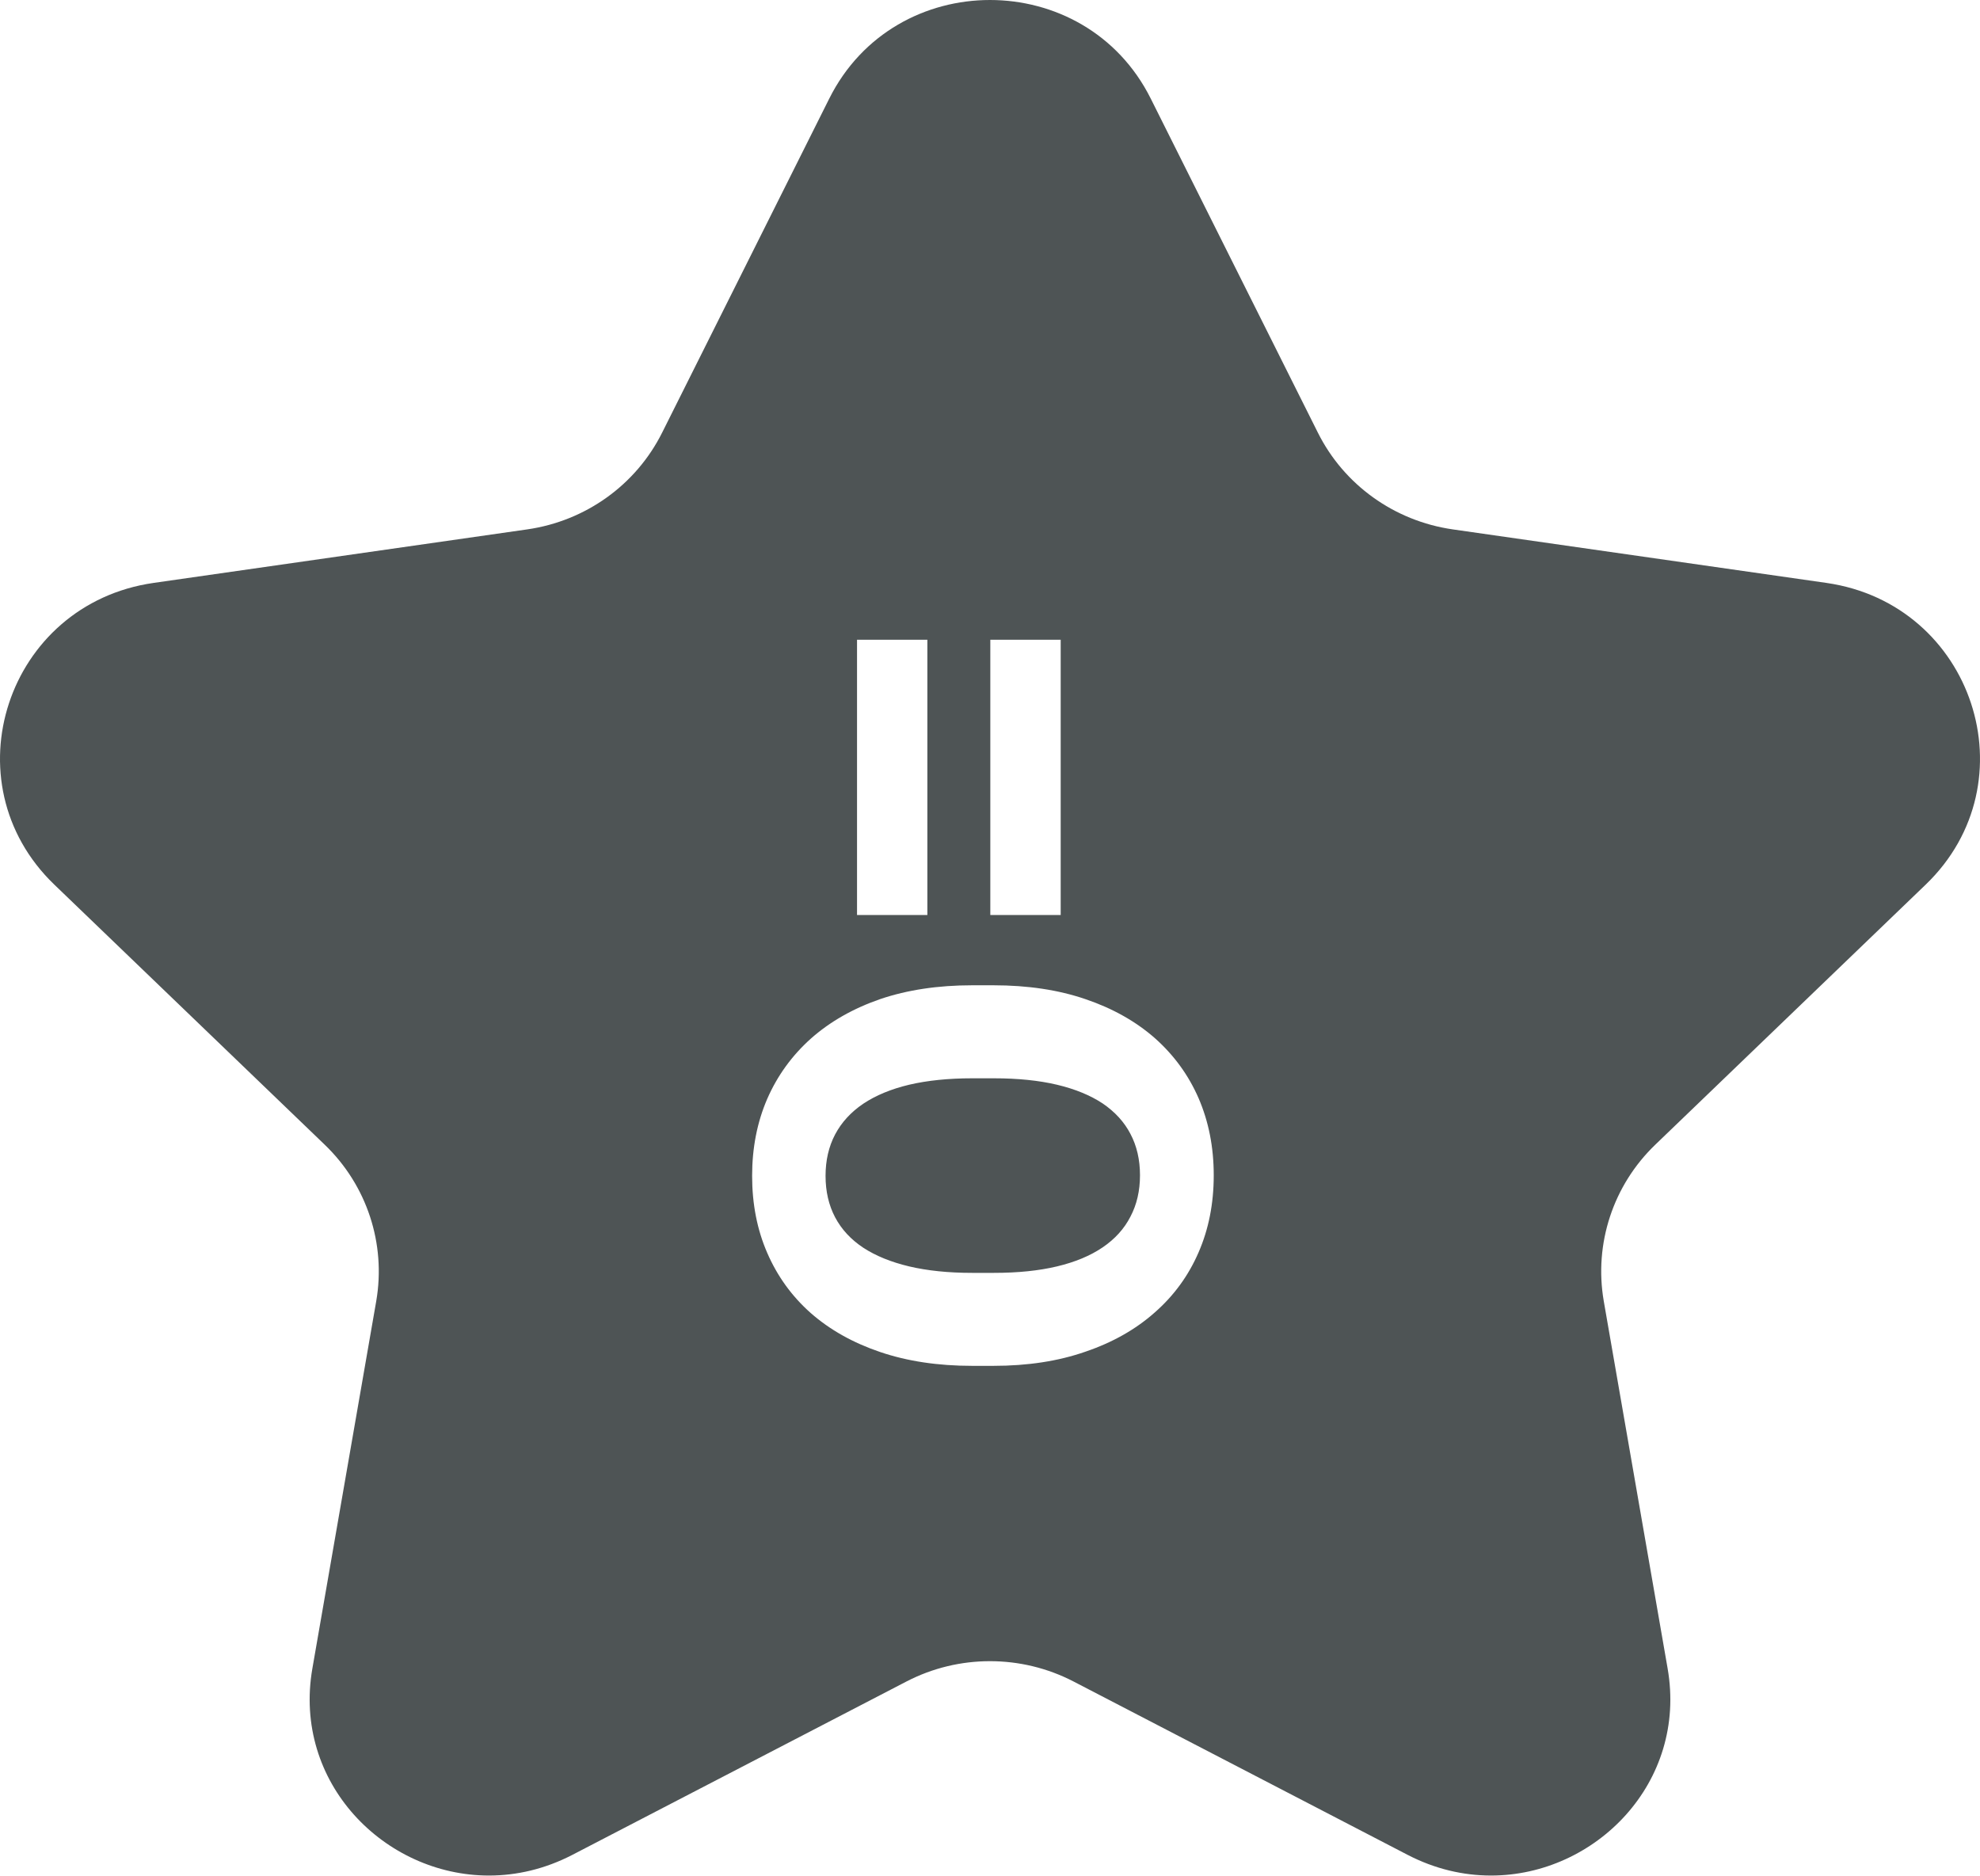
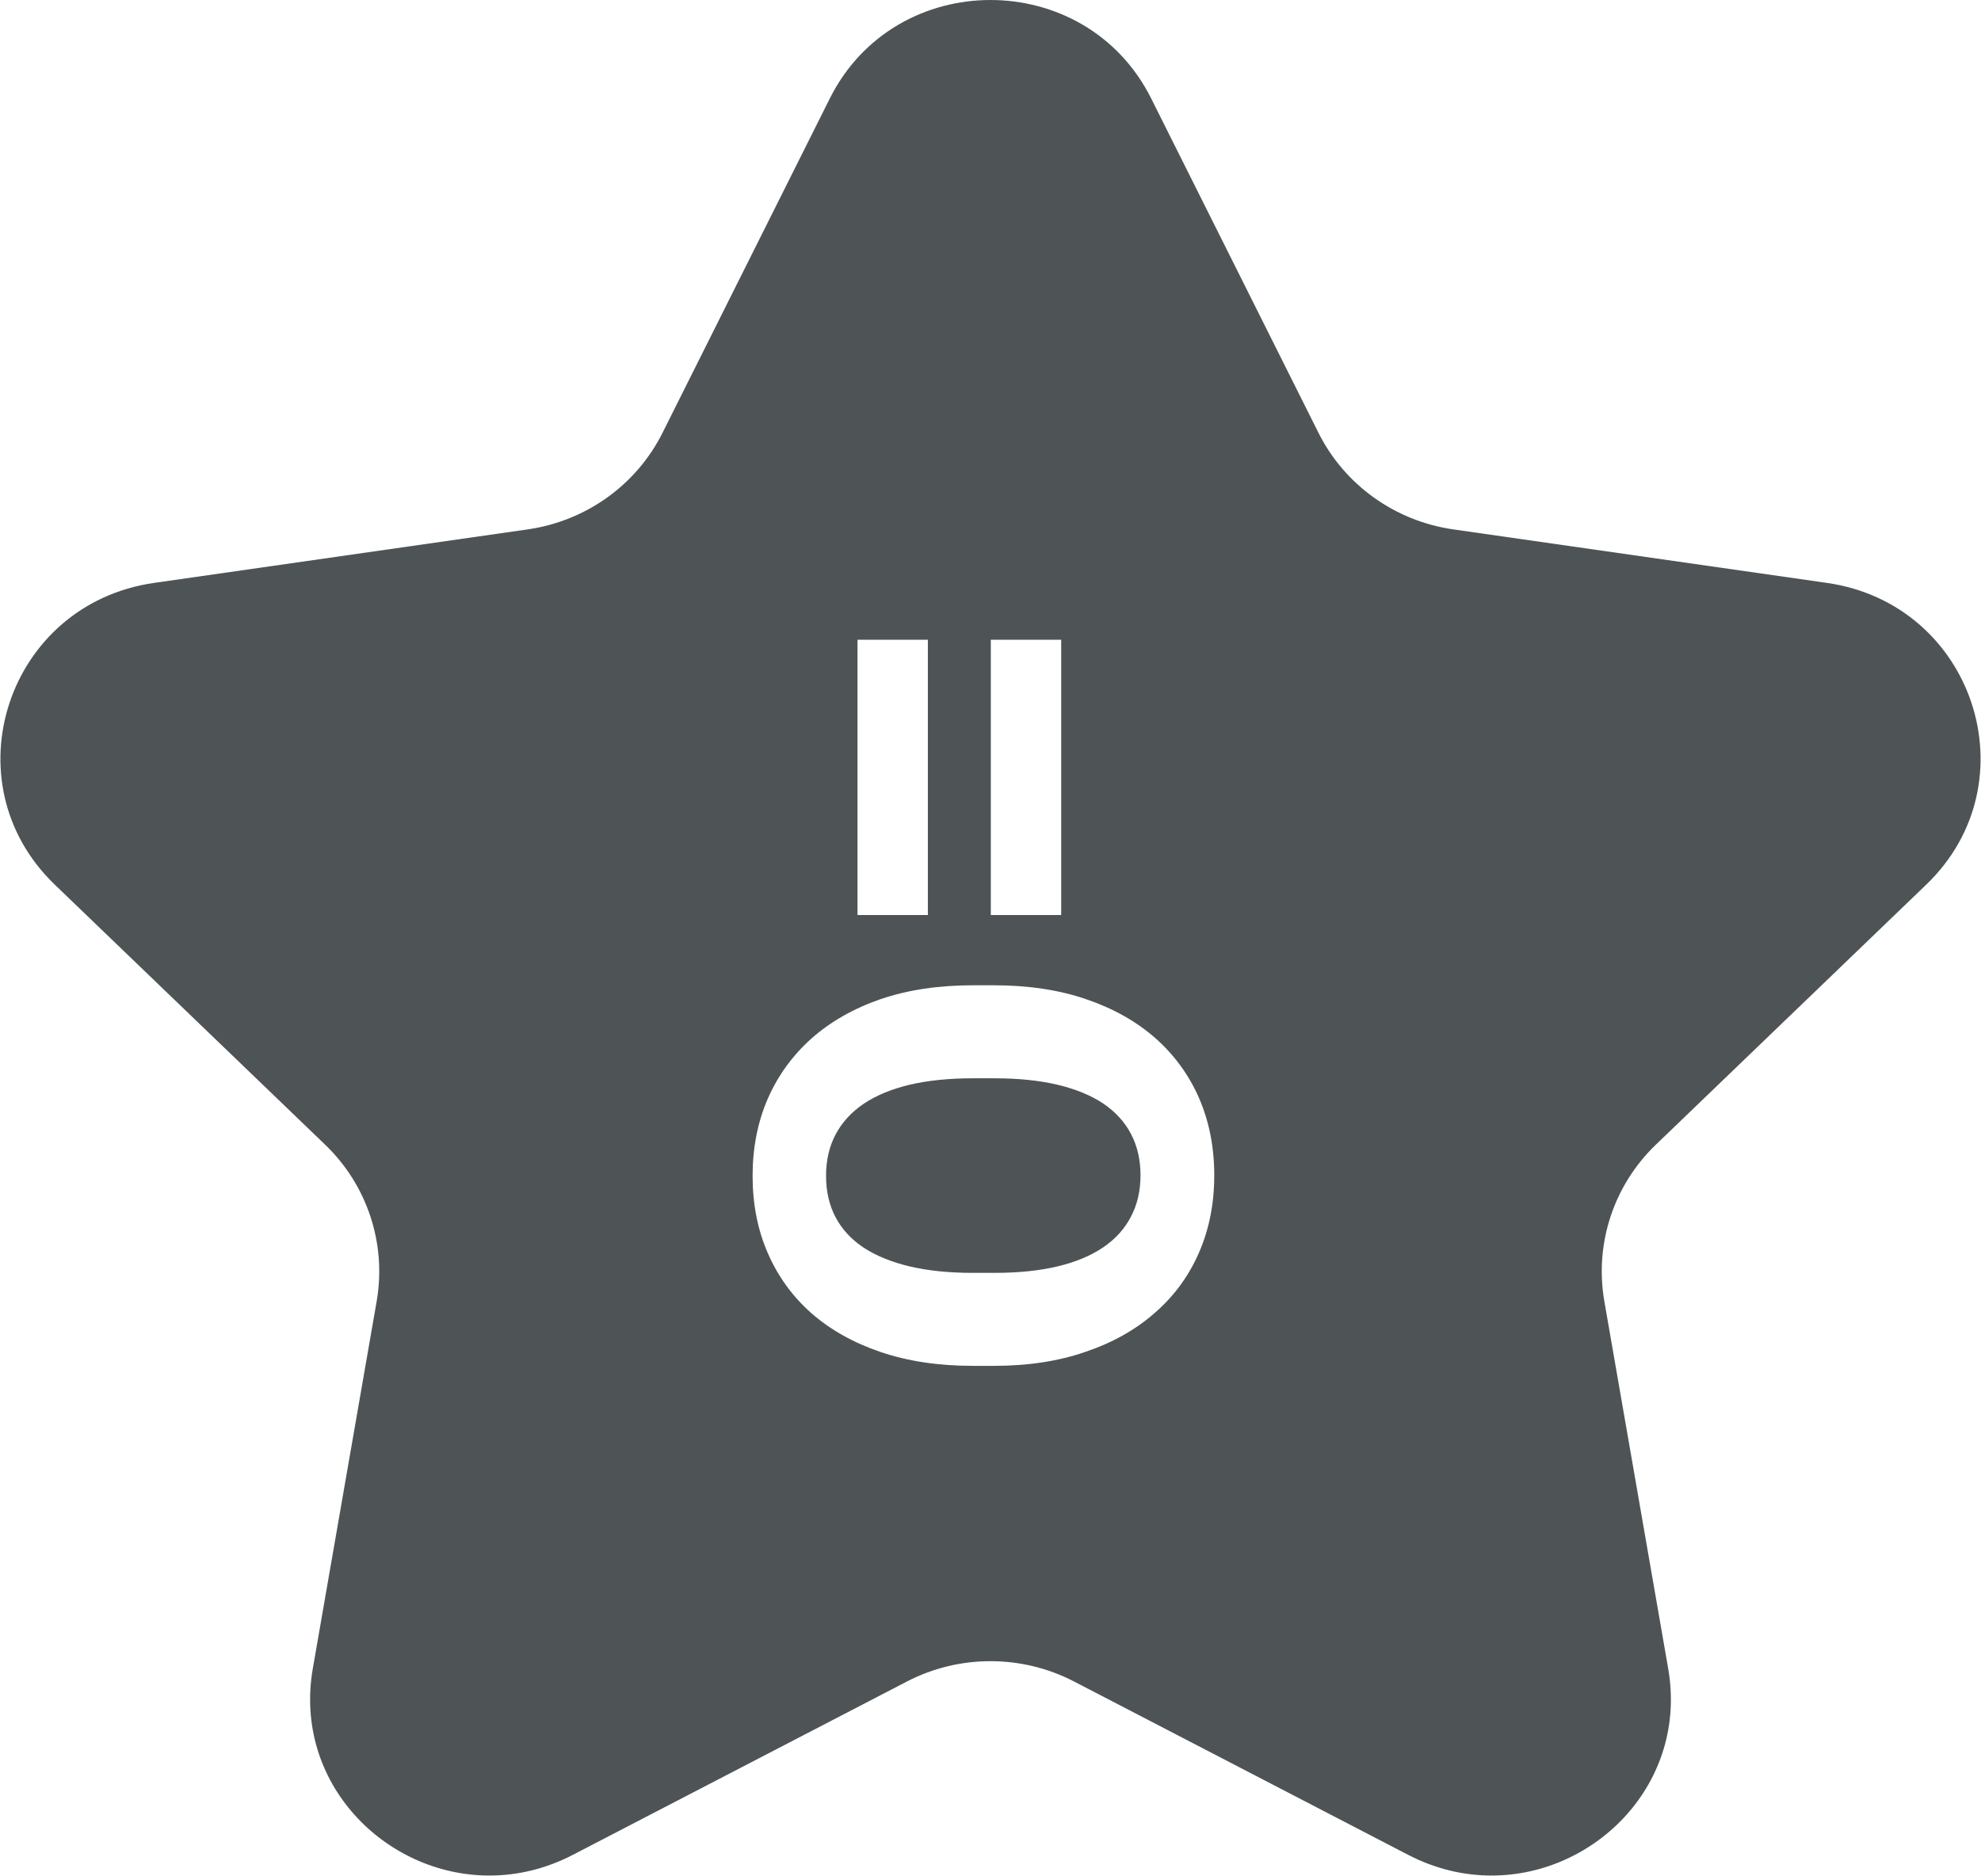
- <svg xmlns="http://www.w3.org/2000/svg" width="57" height="54" viewBox="0 0 57 54" fill="none">
+ <svg xmlns="http://www.w3.org/2000/svg" width="132" height="125" viewBox="0 0 57 54" fill="none">
  <path id="Estrela" fill-rule="evenodd" clip-rule="evenodd" d="M46.169 37.462C45.884 35.81 46.437 34.125 47.654 32.956L55.437 25.469C58.498 22.523 56.808 17.391 52.579 16.783L41.822 15.242C40.141 15.001 38.688 13.959 37.938 12.455L33.127 2.838C32.181 0.945 30.34 0 28.499 0C26.66 0 24.819 0.945 23.873 2.838L19.062 12.455C18.312 13.959 16.859 15.001 15.178 15.242L4.421 16.783C0.192 17.391 -1.498 22.523 1.563 25.469L9.346 32.956C10.563 34.125 11.116 35.81 10.831 37.462L8.993 48.036C8.42 51.327 11.071 54 14.077 54C14.87 54 15.688 53.814 16.48 53.403L26.099 48.411C26.851 48.022 27.675 47.828 28.499 47.828C29.325 47.828 30.149 48.022 30.901 48.411L40.52 53.403C41.312 53.814 42.13 54 42.923 54C45.929 54 48.58 51.327 48.007 48.036L46.169 37.462ZM28.509 26.345H30.535V18.419H28.509V26.345ZM24.672 26.345H26.697V18.419H24.672V26.345ZM27.985 39.325H28.598C29.587 39.325 30.47 39.189 31.245 38.918C32.027 38.653 32.693 38.276 33.244 37.787C33.795 37.304 34.215 36.727 34.505 36.056C34.795 35.39 34.941 34.651 34.941 33.838C34.941 33.031 34.795 32.291 34.505 31.62C34.215 30.954 33.795 30.377 33.244 29.888C32.693 29.405 32.027 29.031 31.245 28.766C30.47 28.501 29.587 28.368 28.598 28.368H27.985C27.002 28.368 26.12 28.501 25.338 28.766C24.557 29.037 23.89 29.417 23.34 29.906C22.795 30.395 22.378 30.972 22.087 31.638C21.797 32.309 21.652 33.048 21.652 33.855C21.652 34.668 21.797 35.407 22.087 36.073C22.378 36.745 22.795 37.322 23.34 37.805C23.89 38.288 24.557 38.662 25.338 38.927C26.12 39.192 27.002 39.325 27.985 39.325ZM28.616 36.648H27.985C27.304 36.648 26.7 36.586 26.173 36.462C25.652 36.338 25.211 36.159 24.85 35.923C24.495 35.687 24.225 35.396 24.041 35.048C23.858 34.701 23.766 34.303 23.766 33.855C23.766 33.408 23.858 33.01 24.041 32.663C24.225 32.315 24.495 32.02 24.85 31.779C25.211 31.538 25.652 31.355 26.173 31.231C26.7 31.108 27.304 31.046 27.985 31.046H28.616C29.303 31.046 29.907 31.108 30.428 31.231C30.949 31.355 31.387 31.535 31.743 31.77C32.098 32.012 32.364 32.303 32.542 32.645C32.726 32.992 32.818 33.39 32.818 33.838C32.818 34.285 32.726 34.683 32.542 35.031C32.364 35.378 32.098 35.673 31.743 35.914C31.387 36.156 30.949 36.338 30.428 36.462C29.907 36.586 29.303 36.648 28.616 36.648Z" fill="#4E5455" />
</svg>
